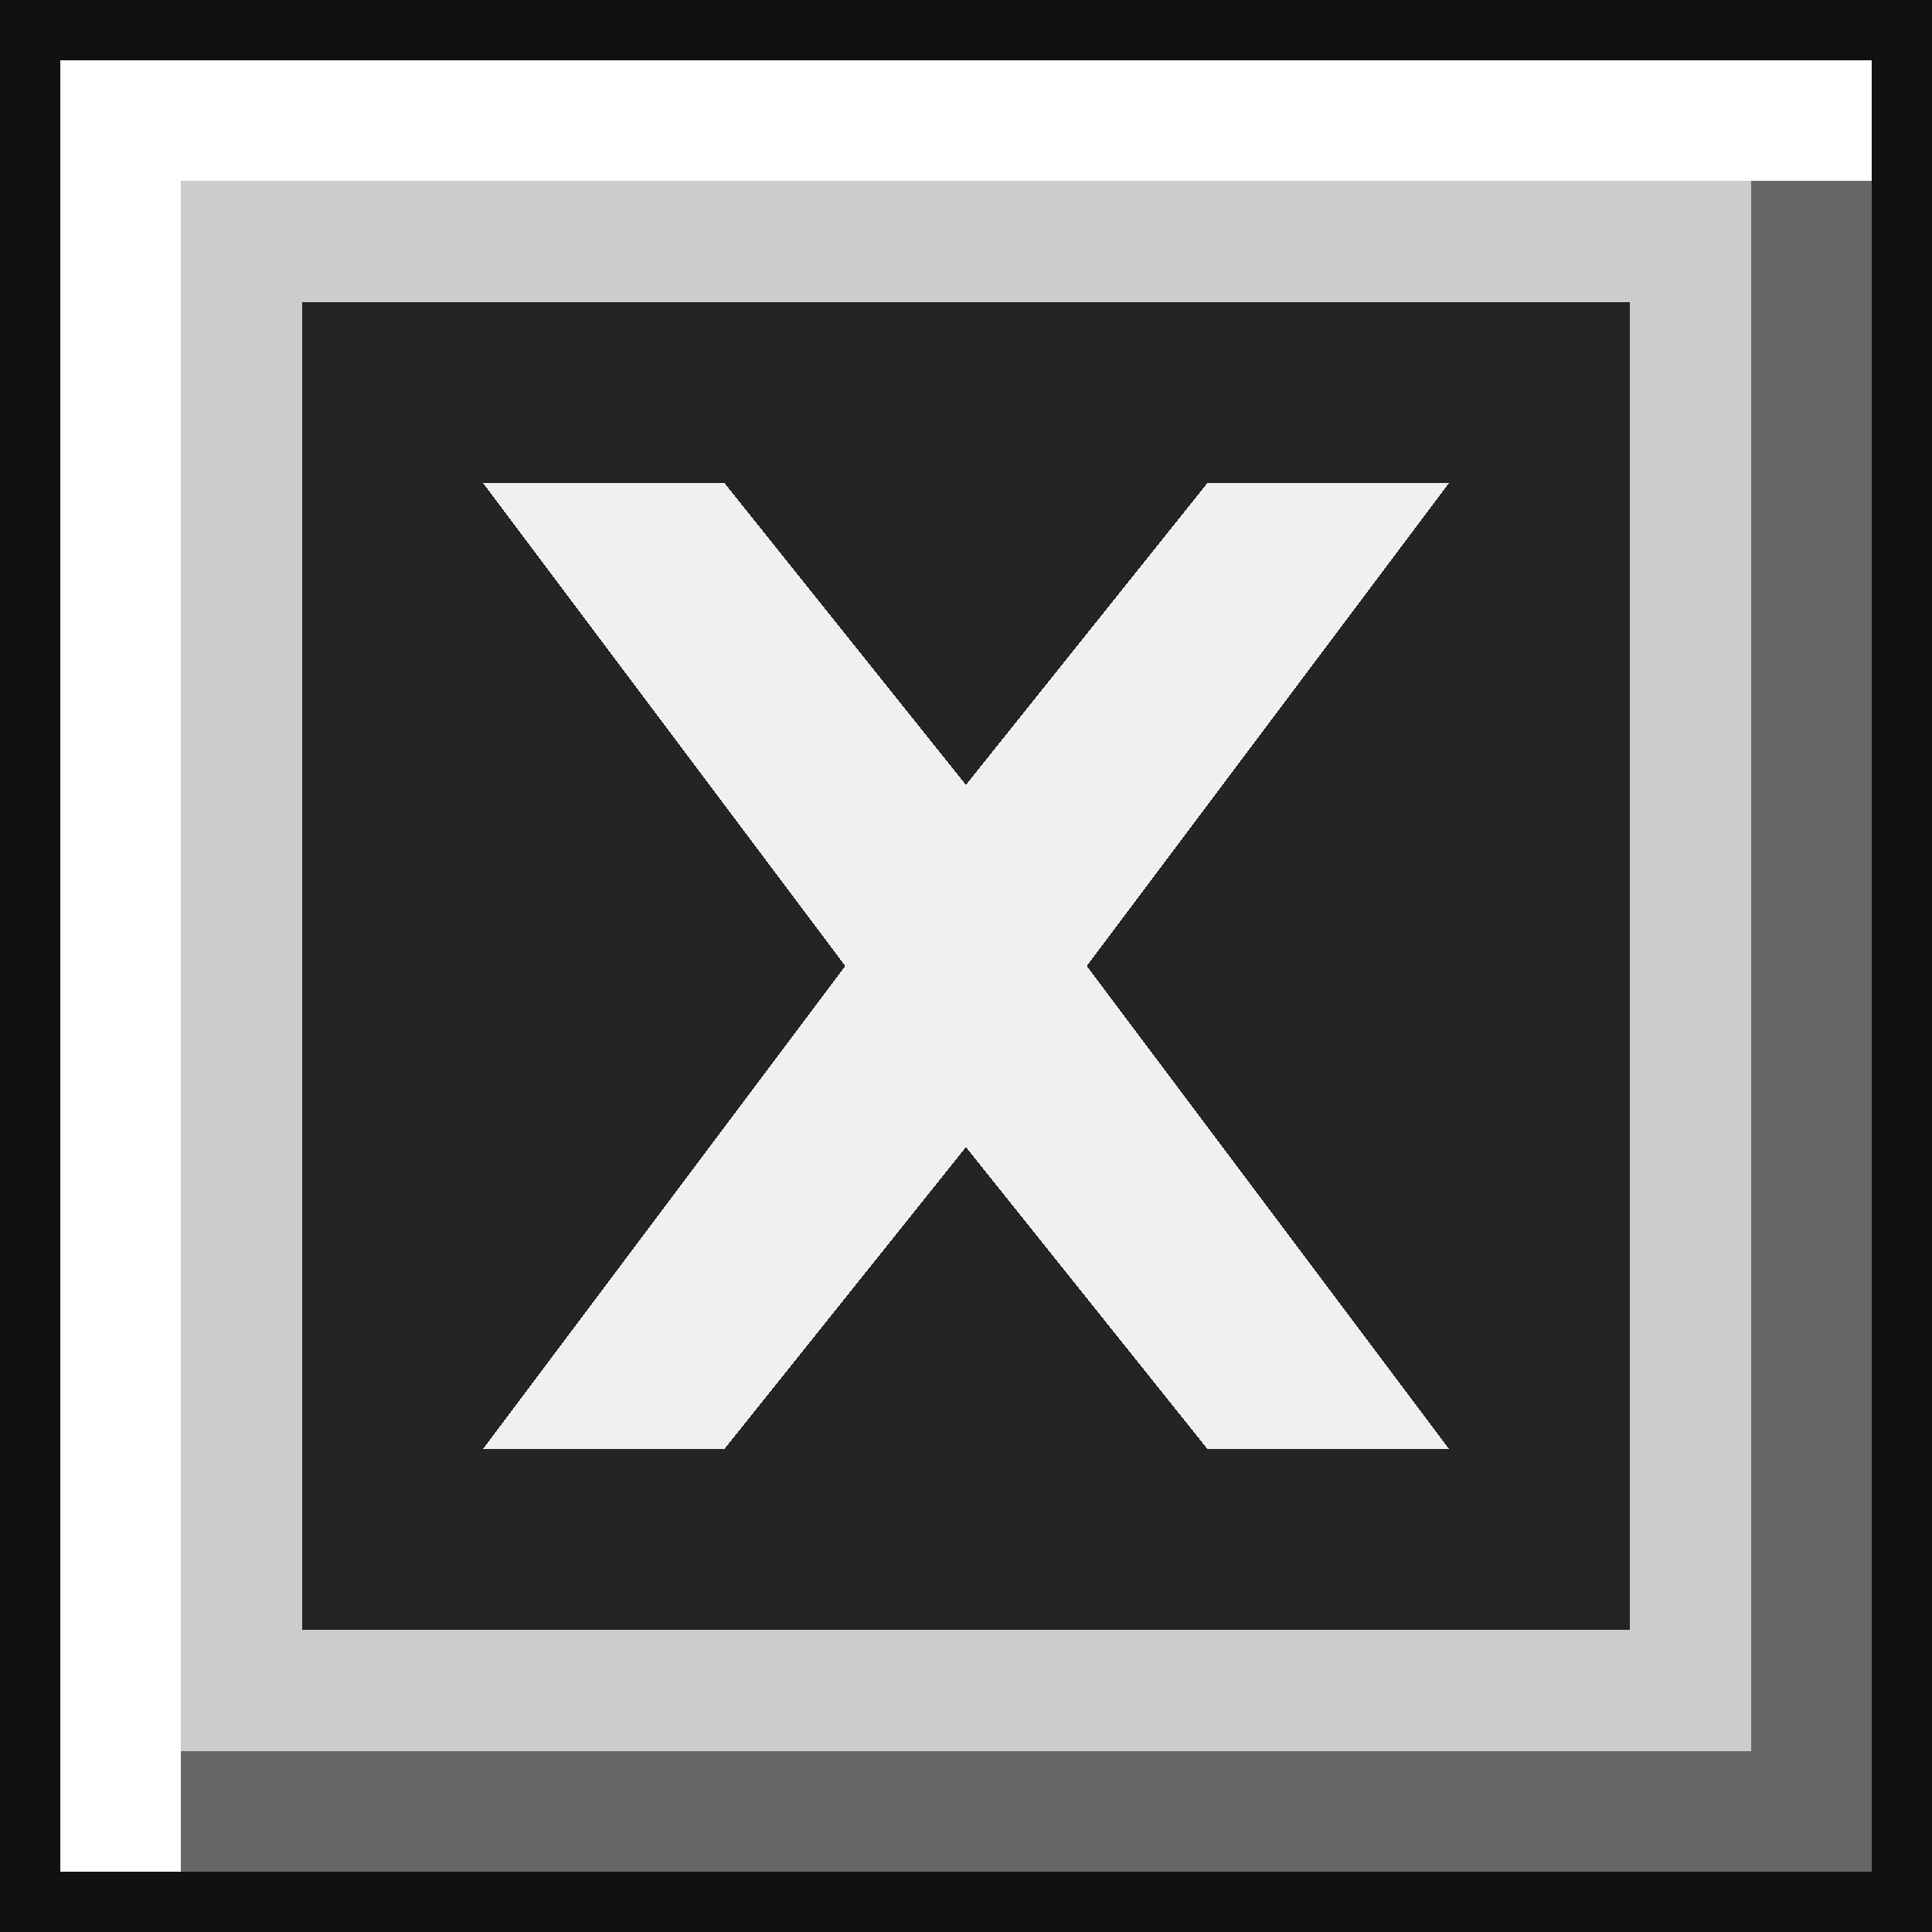
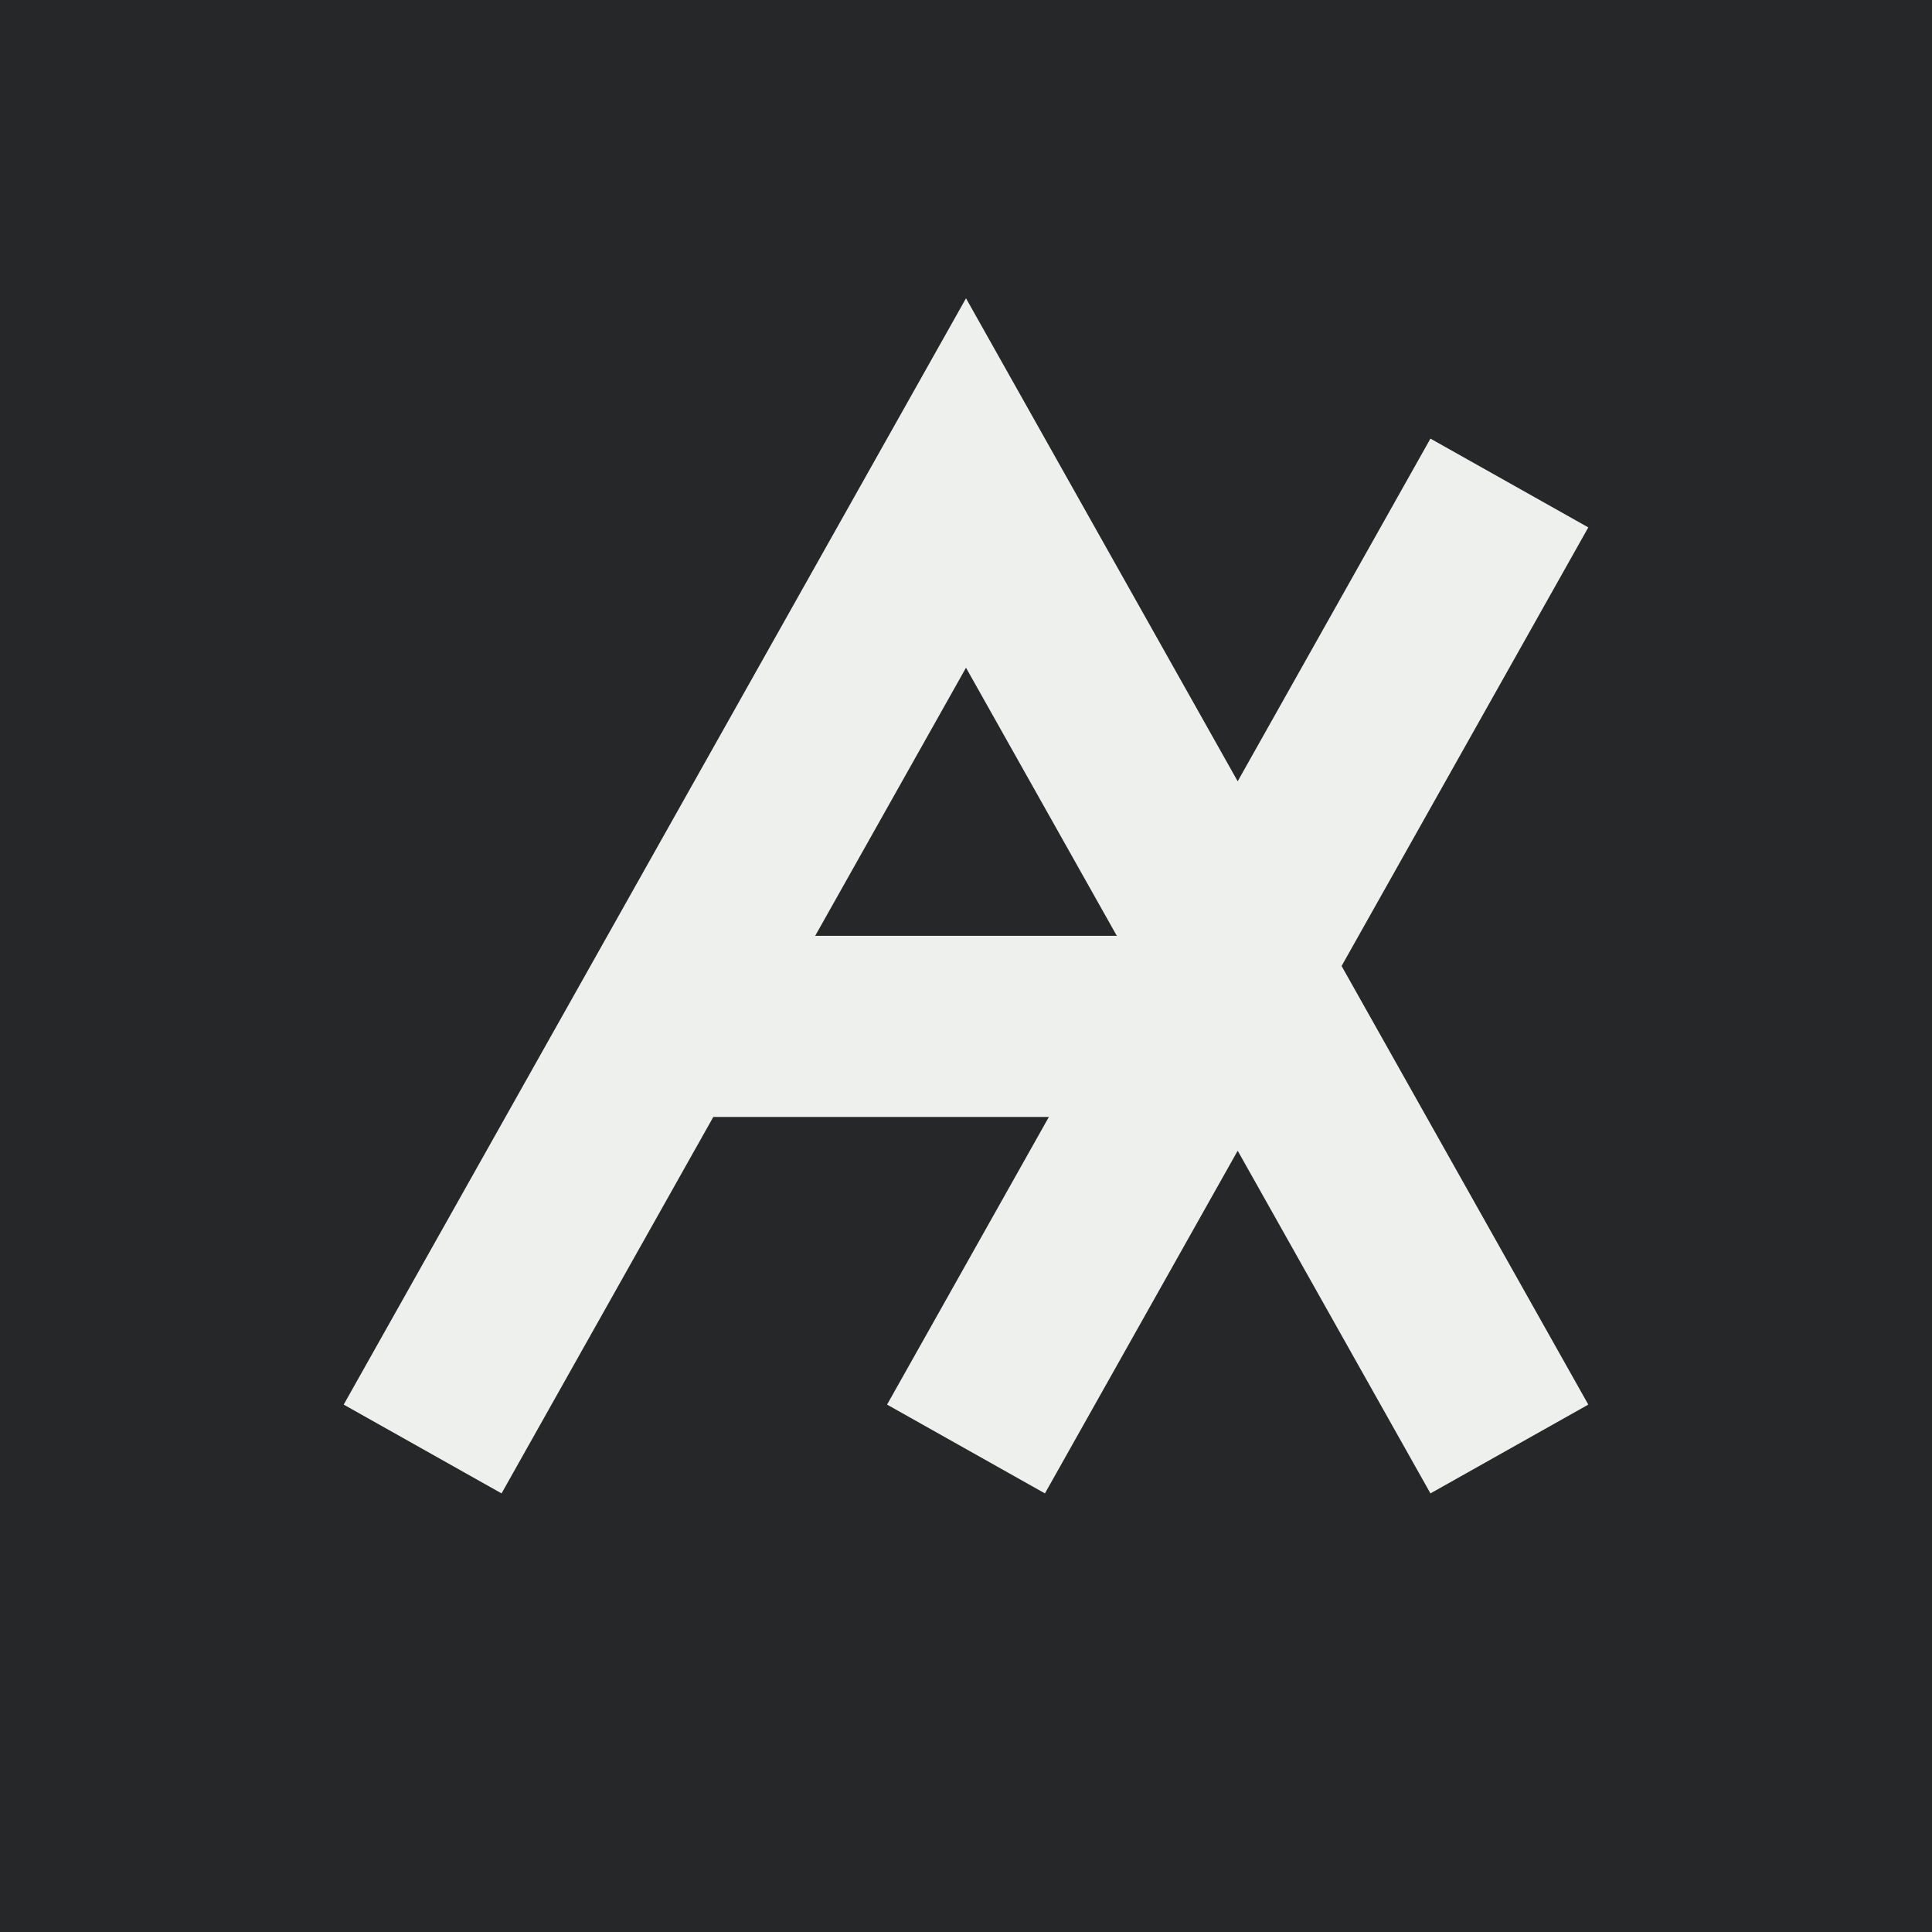
- <svg xmlns="http://www.w3.org/2000/svg" viewBox="0 0 32 32" shape-rendering="crispEdges">
-   <path fill="#111" d="M0 0h32v32H0z" />
-   <path fill="#ccc" d="M1 1h30v30H1z" />
-   <path fill="#fff" d="M1 1h30v2H3v28H1z" />
-   <path fill="#666" d="M29 3h2v28H3v-2h26z" />
-   <path fill="#242424" d="M5 5h22v22H5z" />
-   <path fill="#f0f0f0" d="M8 8h4l4 5 4-5h4l-6 8 6 8h-4l-4-5-4 5H8l6-8z" />
+ <svg xmlns="http://www.w3.org/2000/svg" viewBox="0 0 64 64">
+   <path fill="#252729" d="M0 0h64v64H0z" />
+   <path d="M14 48 32 16 50 48M50 16 32 48M22 34h20" fill="none" stroke="#edf0ed" stroke-width="6" />
</svg>
